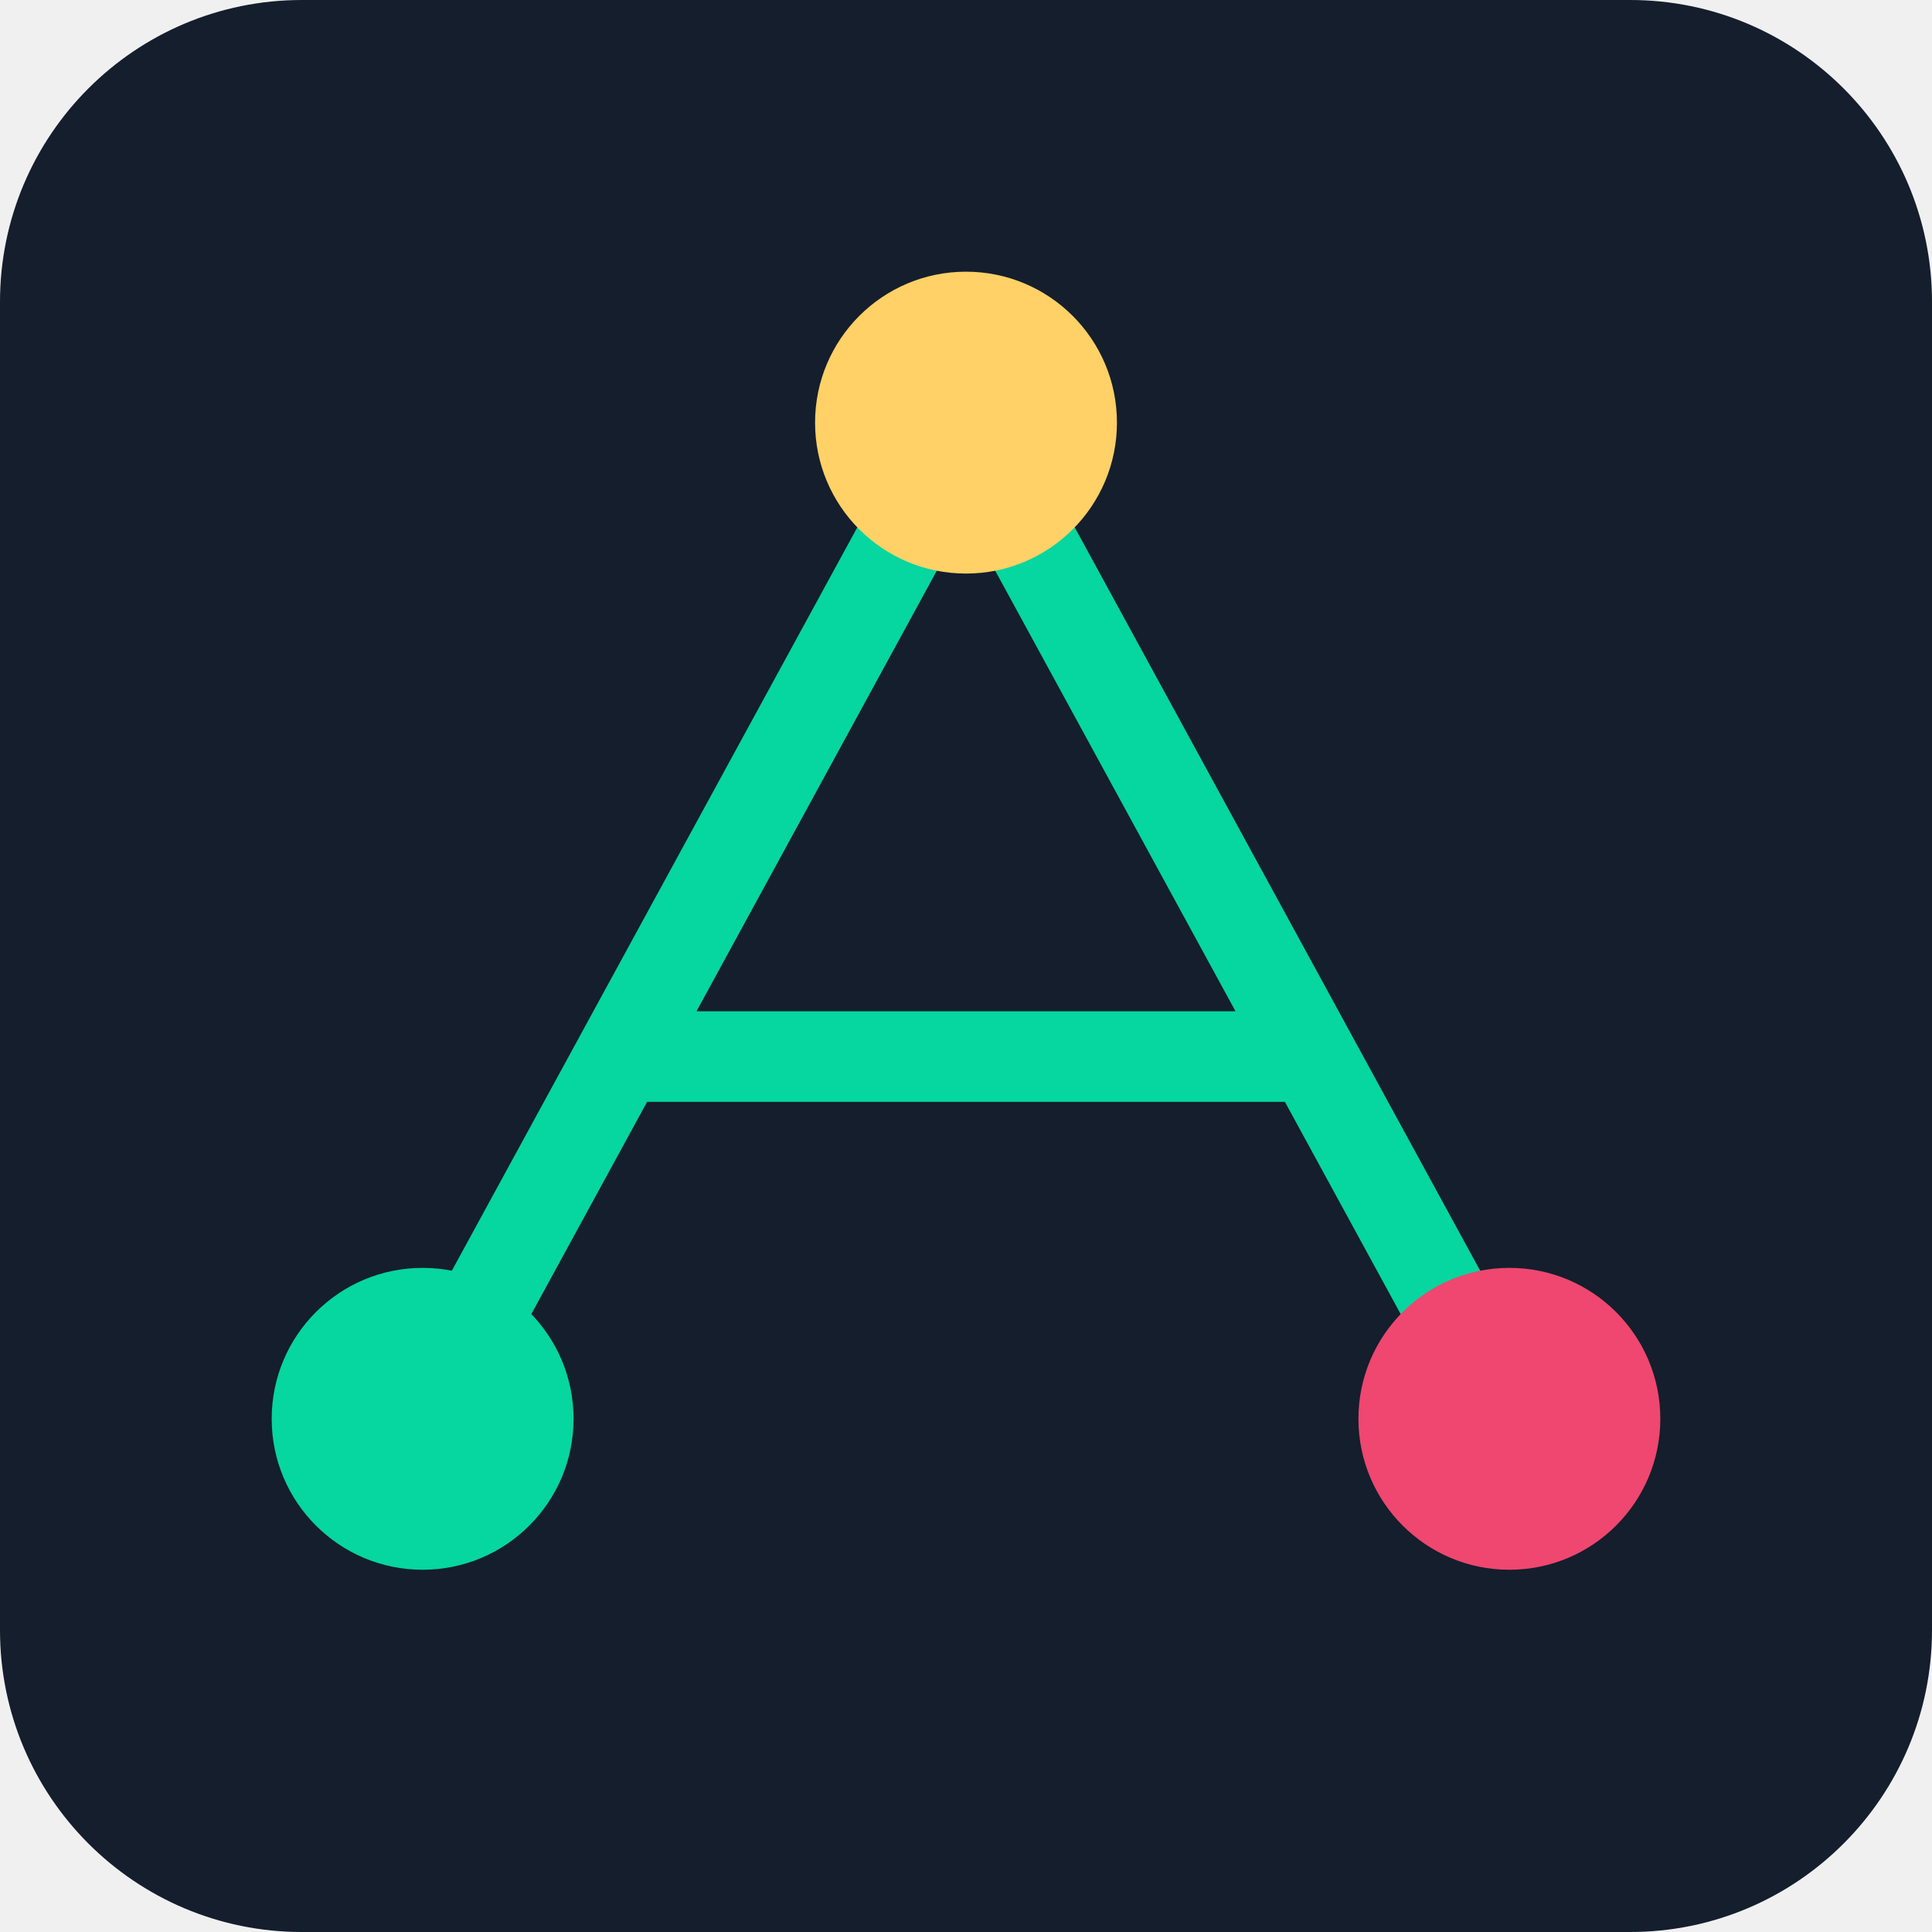
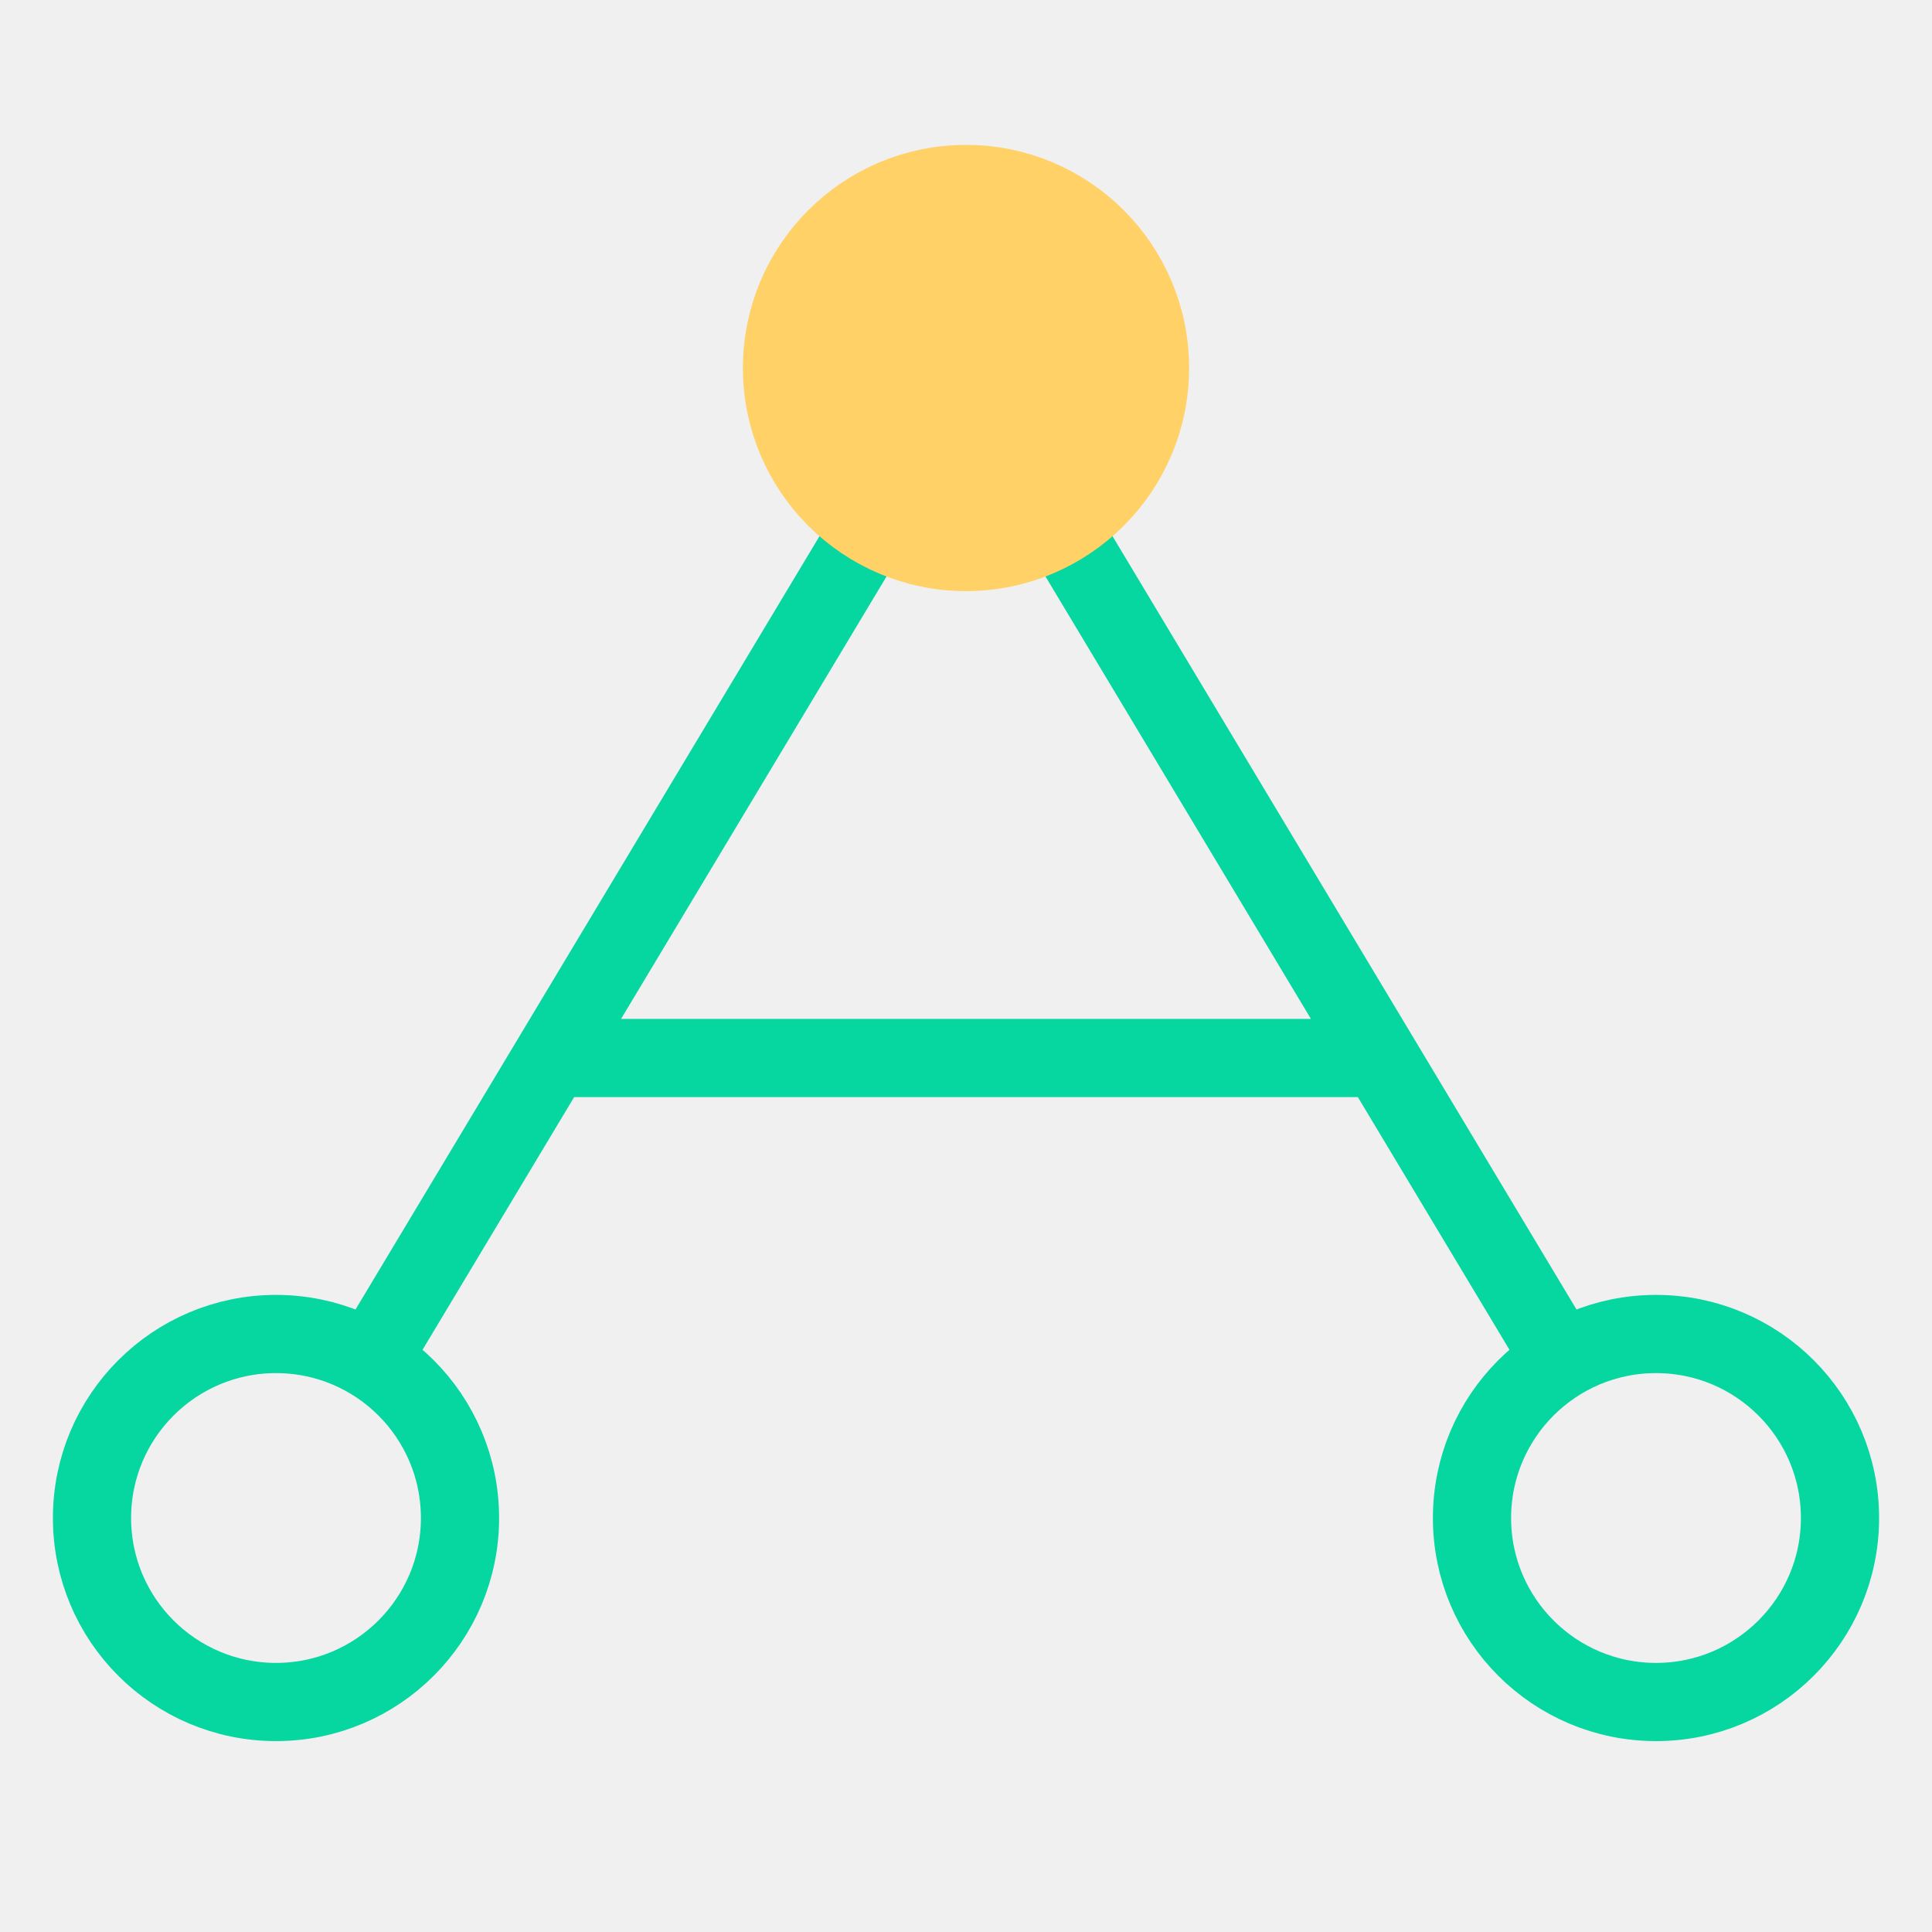
- <svg xmlns="http://www.w3.org/2000/svg" viewBox="0 0 64 64">
-   <rect width="64" height="64" rx="10" fill="#141e2d" />
-   <path d="M14 47 32 14l18 33M21 35h22" fill="none" stroke="#06d6a0" stroke-width="3" />
-   <circle cx="32" cy="14" r="5" fill="#ffd166" />
-   <circle cx="14" cy="47" r="5" fill="#06d6a0" />
-   <circle cx="50" cy="47" r="5" fill="#ef476f" />
+ <svg xmlns="http://www.w3.org/2000/svg" viewBox="0 0 42 42">
+   <defs>
+     <mask id="node-interiors" maskUnits="userSpaceOnUse" x="0" y="0" width="42" height="42">
+       <rect width="42" height="42" fill="white" />
+       <circle cx="6" cy="33" r="4" fill="black" />
+       <circle cx="36" cy="33" r="4" fill="black" />
+     </mask>
+   </defs>
+   <g fill="none" stroke="#06d6a0" stroke-width="1.7">
+     <path d="m6 33 15-25 15 25M12 23h18" mask="url(#node-interiors)" />
+     <circle cx="21" cy="8" r="4" fill="#ffd166" stroke="#ffd166" />
+     <circle cx="6" cy="33" r="4" />
+     <circle cx="36" cy="33" r="4" />
+   </g>
</svg>
